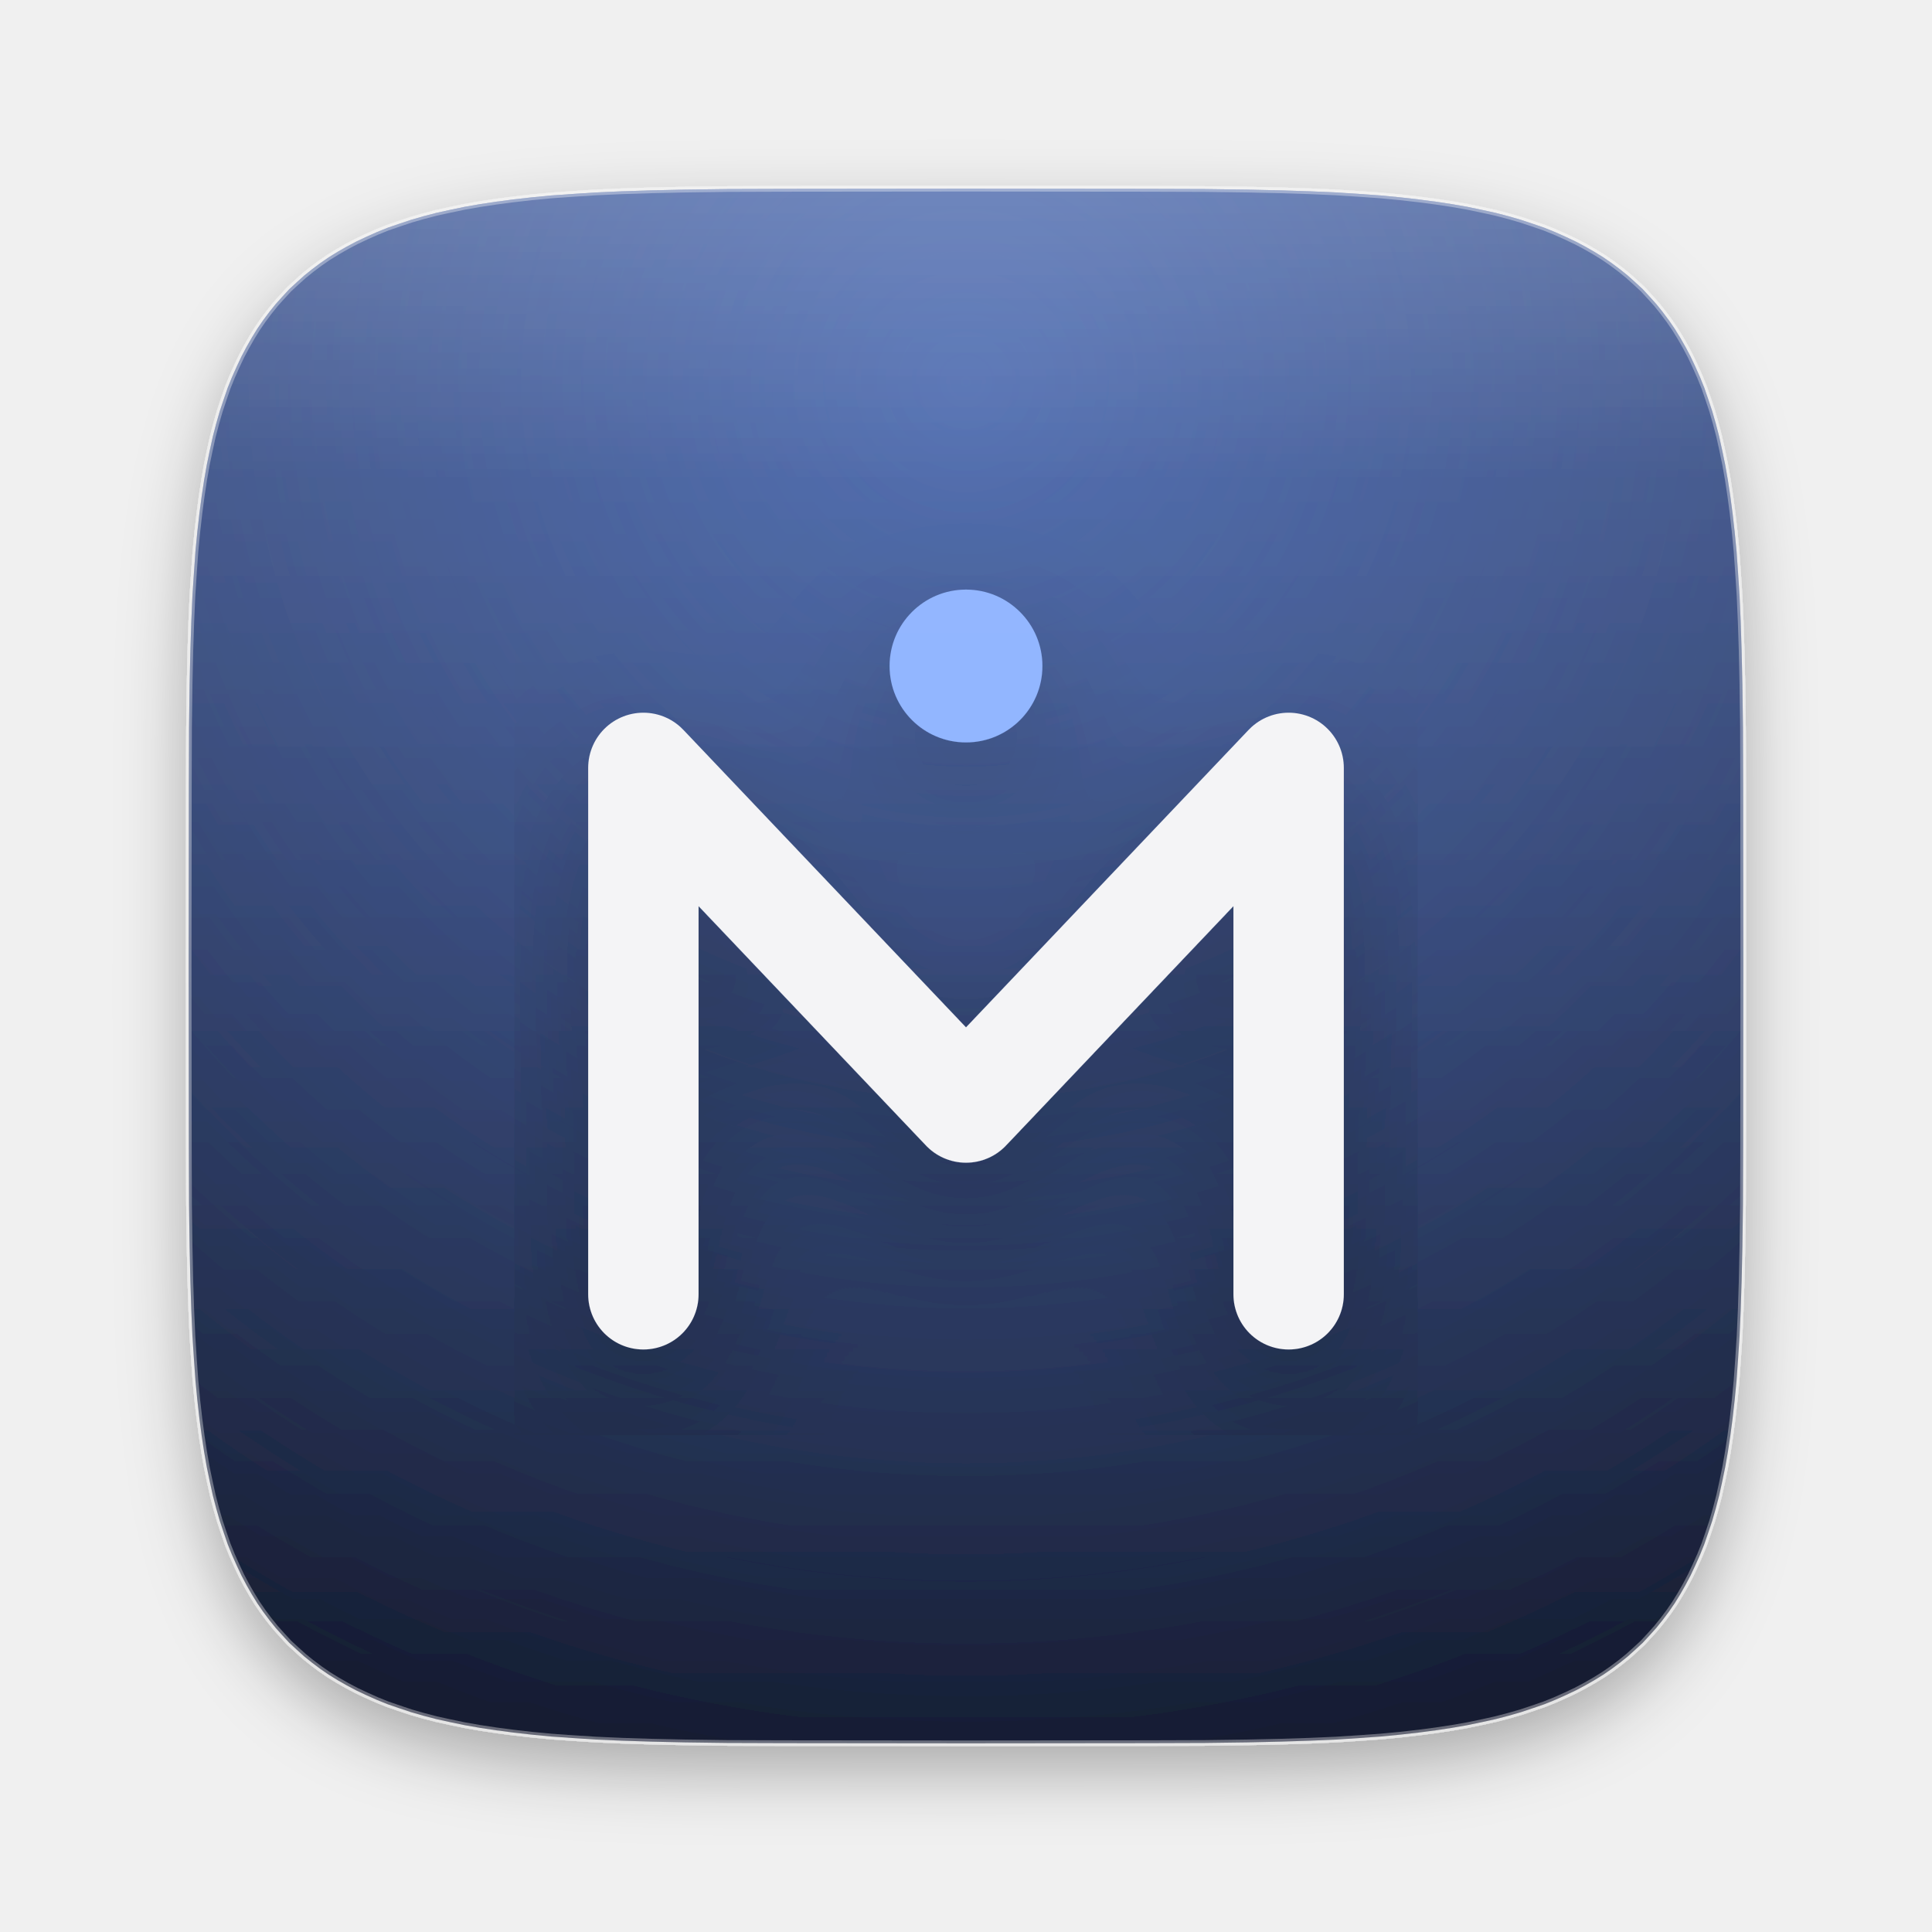
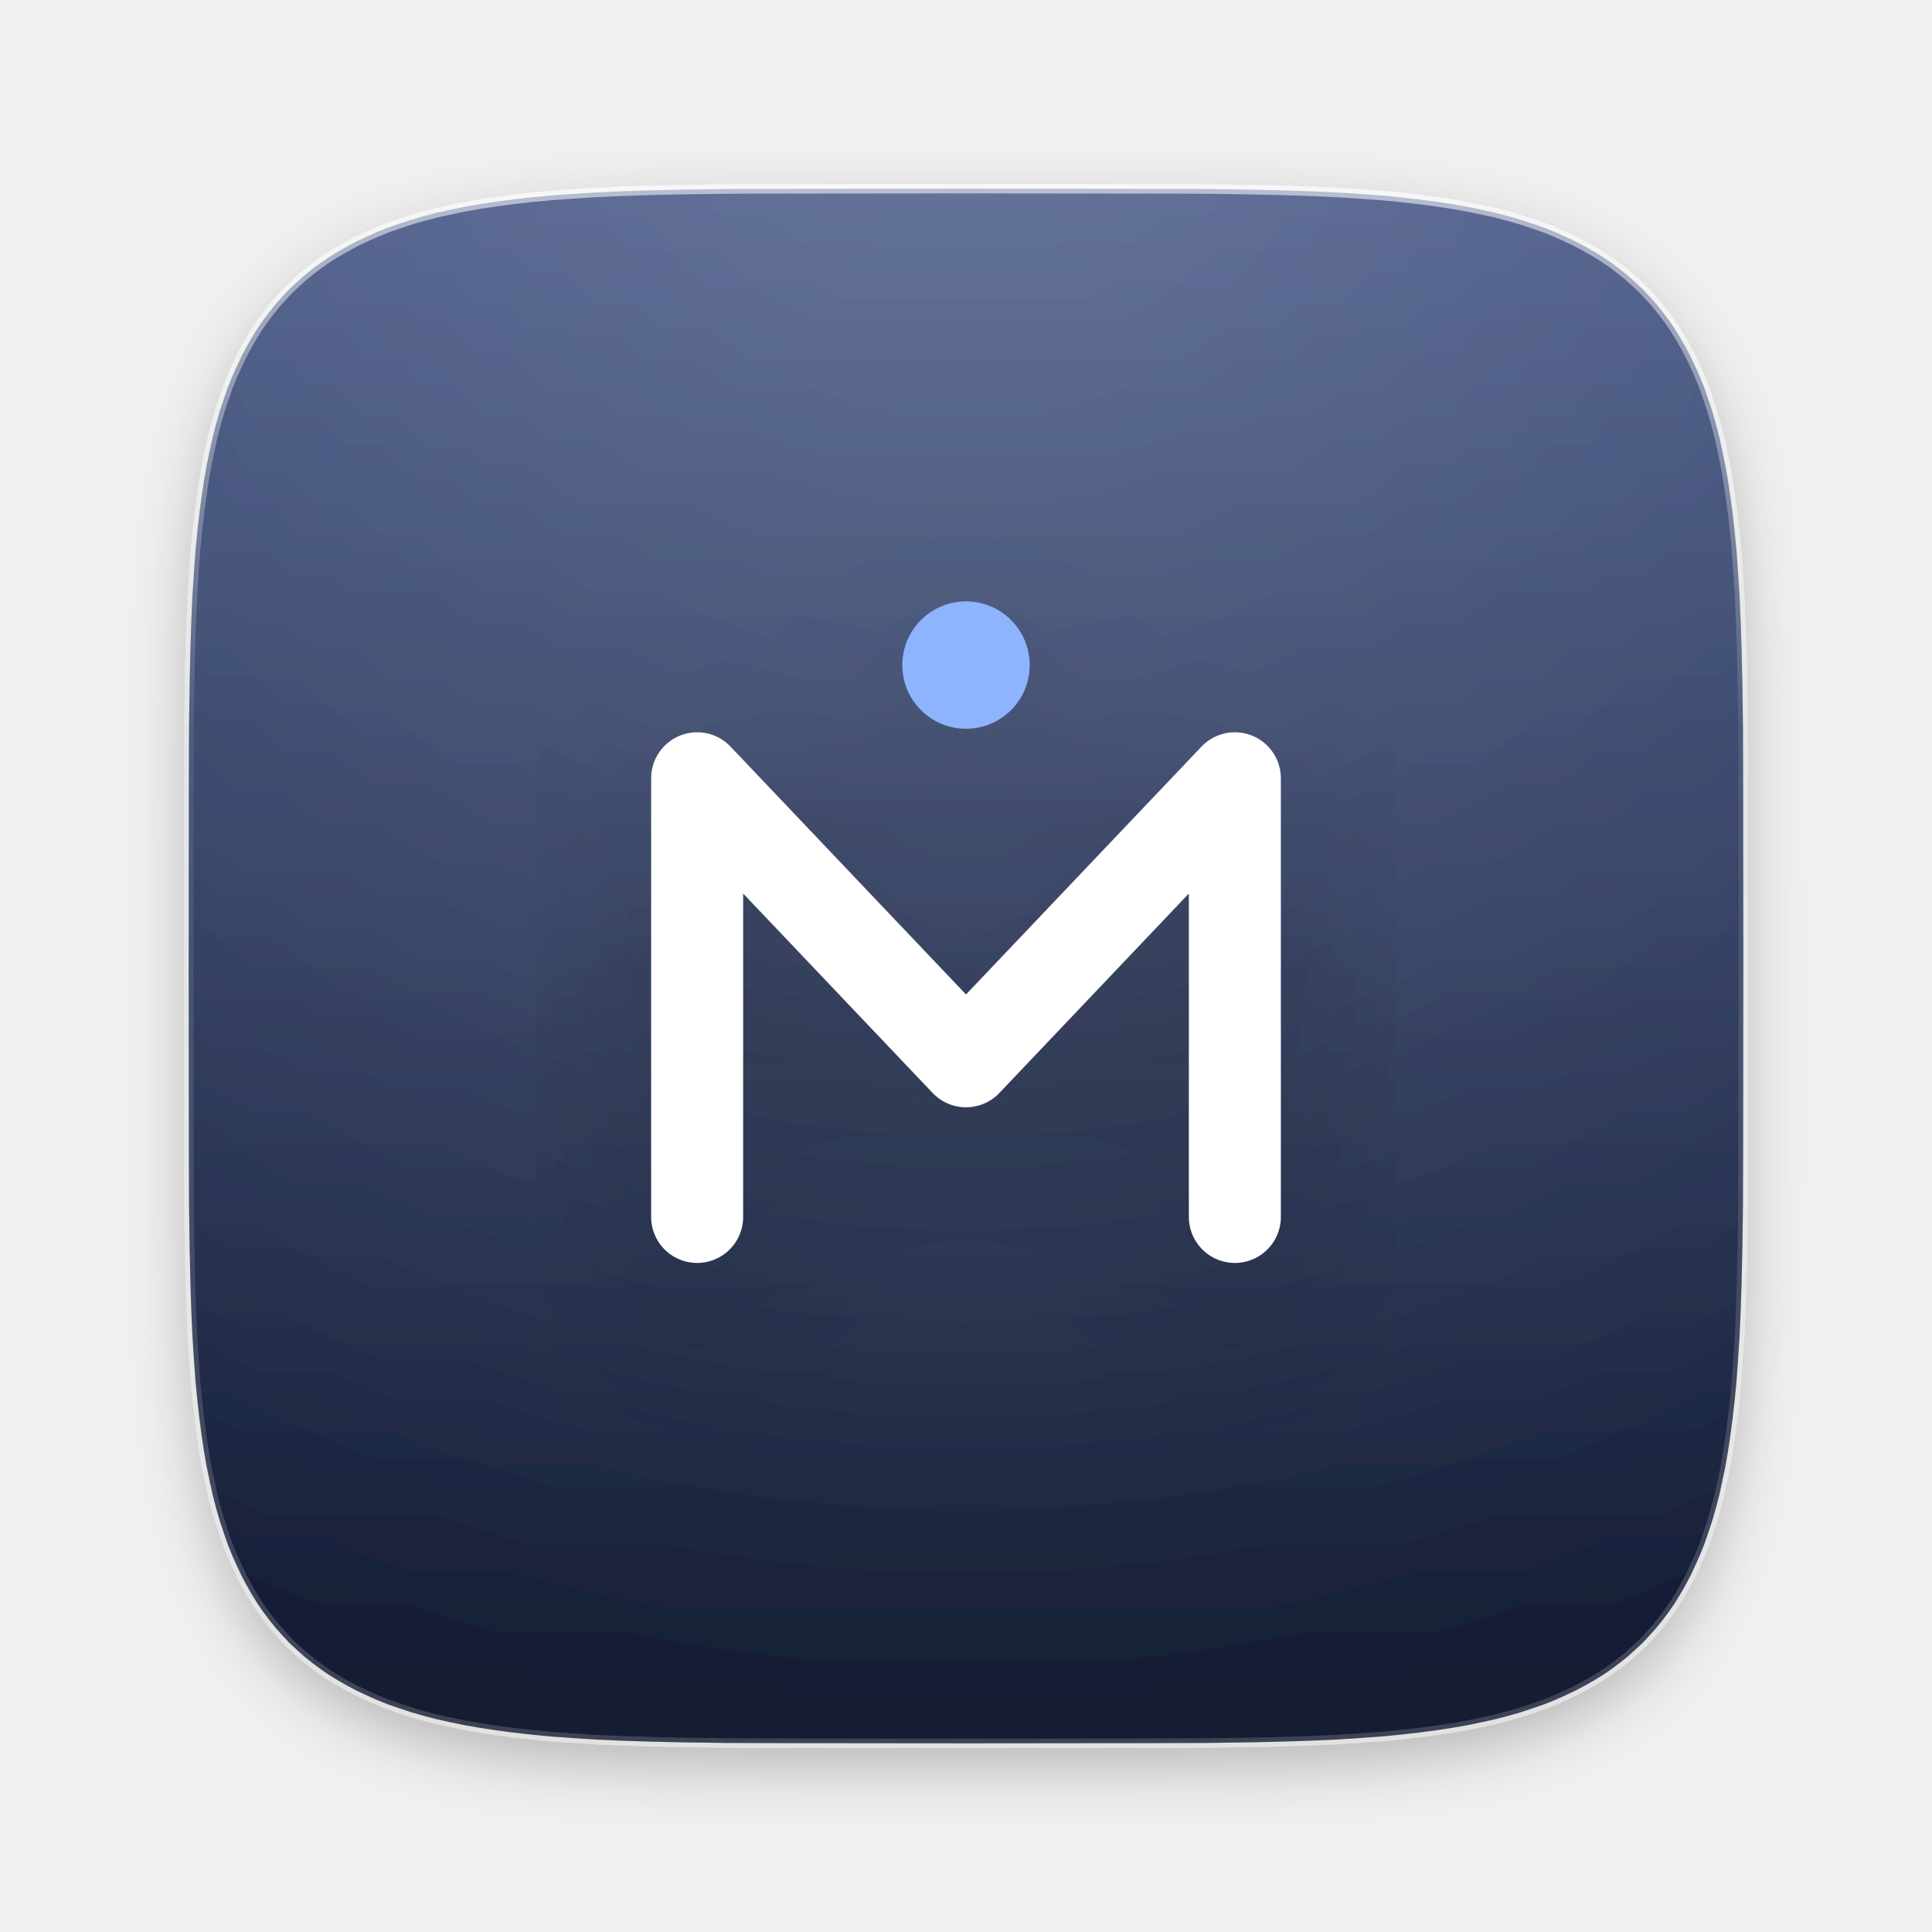
<svg xmlns="http://www.w3.org/2000/svg" width="1024" height="1024" viewBox="0 0 1024 1024">
  <defs>
    <clipPath id="body">
      <path d="M924.0,512.0 L923.9,608.0 L923.8,638.6 L923.5,660.9 L923.1,679.0 L922.6,694.5 L922.0,708.2 L921.2,720.5 L920.4,731.8 L919.4,742.2 L918.3,751.9 L917.1,761.0 L915.8,769.6 L914.4,777.6 L912.8,785.3 L911.2,792.6 L909.4,799.5 L907.5,806.1 L905.4,812.4 L903.3,818.5 L901.0,824.2 L898.5,829.8 L896.0,835.1 L893.3,840.2 L890.5,845.1 L887.6,849.8 L884.5,854.3 L881.2,858.7 L877.9,862.8 L874.3,866.8 L870.7,870.7 L866.8,874.3 L862.8,877.9 L858.7,881.2 L854.3,884.5 L849.8,887.6 L845.1,890.5 L840.2,893.3 L835.1,896.0 L829.8,898.5 L824.2,901.0 L818.5,903.3 L812.4,905.4 L806.1,907.5 L799.5,909.4 L792.6,911.2 L785.3,912.8 L777.6,914.4 L769.6,915.8 L761.0,917.1 L751.9,918.3 L742.2,919.4 L731.8,920.4 L720.5,921.2 L708.2,922.0 L694.5,922.6 L679.0,923.1 L660.9,923.5 L638.6,923.8 L608.0,923.9 L512.0,924.0 L416.0,923.9 L385.4,923.8 L363.1,923.5 L345.0,923.1 L329.5,922.6 L315.8,922.0 L303.5,921.2 L292.2,920.4 L281.8,919.4 L272.1,918.3 L263.0,917.1 L254.4,915.8 L246.4,914.4 L238.7,912.8 L231.4,911.2 L224.5,909.4 L217.9,907.5 L211.6,905.4 L205.5,903.3 L199.8,901.0 L194.2,898.5 L188.9,896.0 L183.8,893.3 L178.9,890.5 L174.2,887.6 L169.7,884.5 L165.3,881.2 L161.2,877.9 L157.2,874.3 L153.3,870.7 L149.7,866.8 L146.1,862.8 L142.8,858.7 L139.5,854.3 L136.4,849.8 L133.5,845.1 L130.7,840.2 L128.0,835.1 L125.5,829.8 L123.0,824.2 L120.7,818.5 L118.6,812.4 L116.5,806.1 L114.6,799.5 L112.8,792.6 L111.2,785.3 L109.6,777.6 L108.2,769.6 L106.9,761.0 L105.7,751.9 L104.6,742.2 L103.6,731.8 L102.8,720.5 L102.0,708.2 L101.4,694.5 L100.9,679.0 L100.5,660.9 L100.2,638.6 L100.1,608.0 L100.0,512.0 L100.1,416.0 L100.2,385.4 L100.5,363.1 L100.9,345.0 L101.4,329.5 L102.0,315.8 L102.8,303.5 L103.6,292.2 L104.6,281.8 L105.7,272.1 L106.9,263.0 L108.2,254.4 L109.6,246.4 L111.2,238.7 L112.8,231.4 L114.6,224.5 L116.5,217.9 L118.6,211.6 L120.7,205.5 L123.0,199.8 L125.5,194.2 L128.0,188.9 L130.7,183.8 L133.5,178.9 L136.4,174.2 L139.5,169.7 L142.8,165.3 L146.1,161.2 L149.7,157.2 L153.3,153.3 L157.2,149.7 L161.2,146.1 L165.3,142.8 L169.7,139.5 L174.2,136.4 L178.9,133.5 L183.8,130.7 L188.9,128.0 L194.2,125.5 L199.8,123.0 L205.5,120.7 L211.6,118.6 L217.9,116.5 L224.5,114.6 L231.4,112.8 L238.7,111.2 L246.4,109.6 L254.4,108.2 L263.0,106.9 L272.1,105.7 L281.8,104.6 L292.2,103.6 L303.5,102.8 L315.8,102.0 L329.5,101.4 L345.0,100.9 L363.1,100.5 L385.4,100.2 L416.0,100.1 L512.0,100.0 L608.0,100.1 L638.6,100.2 L660.9,100.5 L679.0,100.9 L694.5,101.4 L708.2,102.0 L720.5,102.8 L731.8,103.6 L742.2,104.6 L751.9,105.7 L761.0,106.9 L769.6,108.2 L777.6,109.6 L785.3,111.2 L792.6,112.8 L799.5,114.6 L806.1,116.5 L812.4,118.6 L818.5,120.7 L824.2,123.0 L829.8,125.5 L835.1,128.0 L840.2,130.7 L845.1,133.5 L849.8,136.4 L854.3,139.5 L858.7,142.8 L862.8,146.1 L866.8,149.7 L870.7,153.3 L874.3,157.2 L877.9,161.2 L881.2,165.3 L884.5,169.7 L887.6,174.2 L890.5,178.9 L893.3,183.8 L896.0,188.9 L898.5,194.2 L901.0,199.8 L903.3,205.5 L905.4,211.6 L907.5,217.9 L909.4,224.5 L911.2,231.4 L912.8,238.7 L914.4,246.4 L915.8,254.4 L917.1,263.0 L918.3,272.1 L919.4,281.8 L920.4,292.2 L921.2,303.5 L922.0,315.8 L922.6,329.5 L923.1,345.0 L923.5,363.1 L923.8,385.4 L923.9,416.0 Z" />
    </clipPath>
    <filter id="drop" x="-20%" y="-20%" width="140%" height="150%">
-       <feGaussianBlur in="SourceAlpha" stdDeviation="18" />
-       <feOffset dy="14" />
+       <feGaussianBlur in="SourceAlpha" stdDeviation="16" />
+       <feOffset dy="12" />
      <feComponentTransfer>
-         <feFuncA type="linear" slope="0.30" />
+         <feFuncA type="linear" slope="0.24" />
      </feComponentTransfer>
      <feMerge>
        <feMergeNode />
        <feMergeNode in="SourceGraphic" />
      </feMerge>
    </filter>
-     <filter id="soft" x="-20%" y="-20%" width="140%" height="140%">
-       <feGaussianBlur in="SourceAlpha" stdDeviation="10" />
-       <feOffset dy="8" />
+     <filter id="lift" x="-30%" y="-30%" width="160%" height="170%">
+       <feGaussianBlur in="SourceAlpha" stdDeviation="14" />
+       <feOffset dy="10" />
      <feComponentTransfer>
-         <feFuncA type="linear" slope="0.28" />
+         <feFuncA type="linear" slope="0.2" />
      </feComponentTransfer>
      <feMerge>
        <feMergeNode />
        <feMergeNode in="SourceGraphic" />
      </feMerge>
    </filter>
-     <linearGradient id="gloss" x1="0" y1="0" x2="0" y2="1">
-       <stop offset="0" stop-color="#fff" stop-opacity="0.28" />
-       <stop offset="0.45" stop-color="#fff" stop-opacity="0.04" />
+     <radialGradient id="sky" cx="0.5" cy="0" r="0.9">
+       <stop offset="0" stop-color="#fff" stop-opacity="0.22" />
      <stop offset="1" stop-color="#fff" stop-opacity="0" />
+     </radialGradient>
+     <linearGradient id="rim" x1="0" y1="0" x2="0" y2="1">
+       <stop offset="0" stop-color="#fff" stop-opacity="0.55" />
+       <stop offset="0.35" stop-color="#fff" stop-opacity="0.08" />
+       <stop offset="1" stop-color="#fff" stop-opacity="0.18" />
+     </linearGradient>
+     <linearGradient id="ink" gradientUnits="userSpaceOnUse" x1="0" y1="260" x2="0" y2="760">
+       <stop offset="0" stop-color="#ffffff" />
+       <stop offset="1" stop-color="#e9edf5" />
    </linearGradient>
    <linearGradient id="bg" x1="0" y1="0" x2="0" y2="1">
-       <stop offset="0" stop-color="#3a4a78" />
-       <stop offset="1" stop-color="#141a2e" />
+       <stop offset="0" stop-color="#3d4f80" />
+       <stop offset="1" stop-color="#121a30" />
    </linearGradient>
-     <radialGradient id="glow" cx="0.5" cy="0.2" r="0.75">
-       <stop offset="0" stop-color="#6b9bff" stop-opacity="0.45" />
-       <stop offset="1" stop-color="#6b9bff" stop-opacity="0" />
-     </radialGradient>
  </defs>
  <g filter="url(#drop)">
    <path d="M924.0,512.0 L923.9,608.0 L923.8,638.6 L923.5,660.9 L923.1,679.0 L922.6,694.5 L922.0,708.2 L921.2,720.5 L920.4,731.8 L919.4,742.2 L918.3,751.9 L917.1,761.0 L915.8,769.6 L914.4,777.6 L912.8,785.3 L911.2,792.6 L909.4,799.5 L907.5,806.1 L905.4,812.4 L903.3,818.5 L901.0,824.2 L898.5,829.8 L896.0,835.1 L893.3,840.2 L890.5,845.1 L887.6,849.8 L884.5,854.3 L881.2,858.7 L877.9,862.8 L874.3,866.8 L870.7,870.7 L866.8,874.3 L862.8,877.9 L858.7,881.2 L854.3,884.5 L849.8,887.6 L845.1,890.5 L840.2,893.3 L835.1,896.0 L829.8,898.5 L824.2,901.0 L818.5,903.3 L812.4,905.4 L806.1,907.5 L799.5,909.4 L792.6,911.2 L785.3,912.8 L777.6,914.4 L769.6,915.8 L761.0,917.1 L751.9,918.3 L742.2,919.4 L731.8,920.4 L720.5,921.2 L708.2,922.0 L694.5,922.6 L679.0,923.1 L660.9,923.5 L638.6,923.8 L608.0,923.9 L512.0,924.0 L416.0,923.9 L385.4,923.8 L363.1,923.5 L345.0,923.1 L329.5,922.6 L315.8,922.0 L303.5,921.2 L292.2,920.4 L281.8,919.4 L272.1,918.3 L263.0,917.1 L254.4,915.8 L246.4,914.4 L238.7,912.8 L231.4,911.2 L224.5,909.4 L217.9,907.5 L211.6,905.4 L205.5,903.3 L199.8,901.0 L194.2,898.5 L188.9,896.0 L183.8,893.3 L178.9,890.5 L174.2,887.6 L169.7,884.5 L165.3,881.2 L161.2,877.9 L157.2,874.3 L153.3,870.7 L149.7,866.8 L146.1,862.8 L142.8,858.7 L139.5,854.3 L136.4,849.8 L133.5,845.1 L130.7,840.2 L128.0,835.1 L125.5,829.8 L123.0,824.2 L120.7,818.5 L118.6,812.4 L116.5,806.1 L114.6,799.5 L112.8,792.6 L111.2,785.3 L109.6,777.6 L108.2,769.6 L106.9,761.0 L105.7,751.9 L104.6,742.2 L103.6,731.8 L102.8,720.5 L102.0,708.2 L101.4,694.5 L100.9,679.0 L100.5,660.9 L100.2,638.6 L100.1,608.0 L100.0,512.0 L100.1,416.0 L100.2,385.4 L100.5,363.1 L100.9,345.0 L101.4,329.5 L102.0,315.8 L102.8,303.5 L103.6,292.2 L104.6,281.8 L105.7,272.1 L106.9,263.0 L108.2,254.4 L109.6,246.4 L111.2,238.7 L112.8,231.4 L114.6,224.5 L116.5,217.9 L118.6,211.6 L120.7,205.5 L123.0,199.8 L125.5,194.2 L128.0,188.9 L130.7,183.8 L133.5,178.9 L136.4,174.2 L139.5,169.7 L142.8,165.3 L146.1,161.2 L149.7,157.2 L153.3,153.3 L157.2,149.7 L161.2,146.1 L165.3,142.8 L169.7,139.5 L174.2,136.4 L178.9,133.5 L183.8,130.7 L188.9,128.0 L194.2,125.5 L199.8,123.0 L205.5,120.7 L211.6,118.6 L217.9,116.5 L224.5,114.6 L231.4,112.8 L238.7,111.2 L246.4,109.6 L254.4,108.2 L263.0,106.9 L272.1,105.7 L281.8,104.6 L292.2,103.6 L303.5,102.8 L315.8,102.0 L329.5,101.4 L345.0,100.9 L363.1,100.5 L385.4,100.2 L416.0,100.1 L512.0,100.0 L608.0,100.1 L638.6,100.2 L660.9,100.5 L679.0,100.9 L694.5,101.4 L708.2,102.0 L720.5,102.8 L731.8,103.6 L742.2,104.6 L751.9,105.7 L761.0,106.9 L769.6,108.2 L777.6,109.6 L785.3,111.2 L792.6,112.8 L799.5,114.6 L806.1,116.5 L812.4,118.6 L818.5,120.7 L824.2,123.0 L829.8,125.5 L835.1,128.0 L840.2,130.7 L845.1,133.5 L849.8,136.4 L854.3,139.5 L858.7,142.8 L862.8,146.1 L866.8,149.7 L870.7,153.3 L874.3,157.2 L877.9,161.2 L881.2,165.3 L884.5,169.7 L887.6,174.2 L890.5,178.9 L893.3,183.8 L896.0,188.9 L898.5,194.2 L901.0,199.8 L903.3,205.5 L905.4,211.6 L907.5,217.9 L909.4,224.5 L911.2,231.4 L912.8,238.7 L914.4,246.4 L915.8,254.4 L917.1,263.0 L918.3,272.1 L919.4,281.8 L920.4,292.2 L921.2,303.5 L922.0,315.8 L922.6,329.5 L923.1,345.0 L923.5,363.1 L923.8,385.4 L923.9,416.0 Z" fill="url(#bg)" />
    <g clip-path="url(#body)">
-       <rect width="1024" height="1024" fill="url(#glow)" />
-       <g filter="url(#soft)" transform="translate(224 236) scale(4.5)">
-         <path d="M26 100 V38 L64 78 L102 38 V100" fill="none" stroke="#f4f4f6" stroke-width="13" stroke-linecap="round" stroke-linejoin="round" />
-         <circle cx="64" cy="26" r="9" fill="#8fb4ff" />
+       <rect width="1024" height="1024" fill="url(#sky)" />
+       <g filter="url(#lift)" transform="translate(272 270) scale(3.75)">
+         <path d="M26 100 V38 L64 78 L102 38 V100" fill="none" stroke="url(#ink)" stroke-width="13" stroke-linecap="round" stroke-linejoin="round" />
+         <circle cx="64" cy="22" r="9" fill="#8fb4ff" />
      </g>
-       <rect x="0" y="0" width="1024" height="563.2" fill="url(#gloss)" />
    </g>
-     <path d="M924.0,512.0 L923.9,608.0 L923.8,638.6 L923.5,660.9 L923.1,679.0 L922.6,694.5 L922.0,708.2 L921.2,720.5 L920.4,731.8 L919.4,742.2 L918.3,751.9 L917.1,761.0 L915.8,769.6 L914.4,777.6 L912.8,785.3 L911.2,792.6 L909.4,799.5 L907.5,806.1 L905.4,812.4 L903.3,818.5 L901.0,824.2 L898.5,829.8 L896.0,835.1 L893.3,840.2 L890.5,845.1 L887.6,849.8 L884.5,854.3 L881.2,858.7 L877.9,862.8 L874.3,866.8 L870.7,870.7 L866.8,874.3 L862.8,877.9 L858.7,881.2 L854.3,884.5 L849.8,887.6 L845.1,890.5 L840.2,893.3 L835.1,896.0 L829.8,898.5 L824.2,901.0 L818.5,903.3 L812.4,905.4 L806.1,907.5 L799.5,909.4 L792.6,911.2 L785.3,912.8 L777.6,914.4 L769.6,915.8 L761.0,917.1 L751.9,918.3 L742.2,919.4 L731.8,920.4 L720.5,921.2 L708.2,922.0 L694.5,922.6 L679.0,923.1 L660.9,923.5 L638.6,923.8 L608.0,923.9 L512.0,924.0 L416.0,923.9 L385.4,923.8 L363.1,923.5 L345.0,923.1 L329.5,922.6 L315.8,922.0 L303.5,921.2 L292.2,920.4 L281.8,919.4 L272.1,918.3 L263.0,917.1 L254.4,915.8 L246.4,914.4 L238.7,912.8 L231.4,911.2 L224.5,909.4 L217.9,907.5 L211.6,905.4 L205.5,903.3 L199.8,901.0 L194.2,898.5 L188.9,896.0 L183.8,893.3 L178.9,890.5 L174.2,887.6 L169.7,884.5 L165.3,881.2 L161.2,877.9 L157.2,874.3 L153.3,870.7 L149.7,866.8 L146.1,862.8 L142.8,858.7 L139.5,854.3 L136.4,849.8 L133.5,845.1 L130.7,840.2 L128.0,835.1 L125.5,829.8 L123.0,824.2 L120.7,818.5 L118.6,812.4 L116.5,806.1 L114.6,799.5 L112.8,792.6 L111.2,785.3 L109.6,777.6 L108.2,769.6 L106.9,761.0 L105.7,751.9 L104.6,742.2 L103.6,731.8 L102.8,720.5 L102.0,708.2 L101.4,694.5 L100.9,679.0 L100.5,660.9 L100.2,638.6 L100.1,608.0 L100.0,512.0 L100.1,416.0 L100.2,385.4 L100.5,363.1 L100.9,345.0 L101.4,329.5 L102.0,315.8 L102.8,303.5 L103.6,292.2 L104.6,281.8 L105.7,272.1 L106.9,263.0 L108.2,254.4 L109.6,246.4 L111.2,238.7 L112.8,231.4 L114.6,224.5 L116.5,217.9 L118.6,211.6 L120.7,205.5 L123.0,199.8 L125.5,194.2 L128.0,188.9 L130.7,183.8 L133.5,178.9 L136.4,174.2 L139.5,169.7 L142.8,165.3 L146.1,161.2 L149.7,157.2 L153.3,153.3 L157.2,149.7 L161.2,146.1 L165.3,142.8 L169.7,139.5 L174.2,136.4 L178.9,133.5 L183.8,130.7 L188.9,128.0 L194.2,125.5 L199.8,123.0 L205.5,120.7 L211.6,118.6 L217.9,116.5 L224.5,114.6 L231.4,112.8 L238.7,111.2 L246.4,109.6 L254.4,108.2 L263.0,106.9 L272.1,105.7 L281.8,104.6 L292.2,103.6 L303.5,102.8 L315.8,102.0 L329.5,101.4 L345.0,100.9 L363.1,100.5 L385.4,100.2 L416.0,100.1 L512.0,100.0 L608.0,100.1 L638.6,100.2 L660.9,100.5 L679.0,100.9 L694.5,101.4 L708.2,102.0 L720.5,102.8 L731.8,103.6 L742.2,104.6 L751.9,105.7 L761.0,106.9 L769.6,108.2 L777.6,109.6 L785.3,111.2 L792.6,112.8 L799.5,114.6 L806.1,116.5 L812.4,118.6 L818.5,120.7 L824.2,123.0 L829.8,125.5 L835.1,128.0 L840.2,130.7 L845.1,133.5 L849.8,136.4 L854.3,139.5 L858.7,142.8 L862.8,146.1 L866.8,149.7 L870.7,153.3 L874.3,157.2 L877.9,161.2 L881.2,165.3 L884.5,169.7 L887.6,174.2 L890.5,178.9 L893.3,183.8 L896.0,188.9 L898.5,194.2 L901.0,199.8 L903.3,205.5 L905.4,211.6 L907.5,217.9 L909.4,224.5 L911.2,231.4 L912.8,238.7 L914.4,246.4 L915.8,254.4 L917.1,263.0 L918.3,272.1 L919.4,281.8 L920.4,292.2 L921.2,303.5 L922.0,315.8 L922.6,329.5 L923.1,345.0 L923.5,363.1 L923.8,385.4 L923.9,416.0 Z" fill="none" stroke="#ffffff" stroke-opacity="0.35" stroke-width="3" />
+     <path d="M924.0,512.0 L923.9,608.0 L923.8,638.6 L923.5,660.9 L923.1,679.0 L922.6,694.5 L922.0,708.2 L921.2,720.5 L920.4,731.8 L919.4,742.2 L918.3,751.9 L917.1,761.0 L915.8,769.6 L914.4,777.6 L912.8,785.3 L911.2,792.6 L909.4,799.5 L907.5,806.1 L905.4,812.4 L903.3,818.5 L901.0,824.2 L898.5,829.8 L896.0,835.1 L893.3,840.2 L890.5,845.1 L887.6,849.8 L884.5,854.3 L881.2,858.7 L877.9,862.8 L874.3,866.8 L870.7,870.7 L866.8,874.3 L862.8,877.9 L858.7,881.2 L854.3,884.5 L849.8,887.6 L845.1,890.5 L840.2,893.3 L835.1,896.0 L829.8,898.5 L824.2,901.0 L818.5,903.3 L812.4,905.4 L806.1,907.5 L799.5,909.4 L792.6,911.2 L785.3,912.8 L777.6,914.4 L769.6,915.8 L761.0,917.1 L751.9,918.3 L742.2,919.4 L731.8,920.4 L720.5,921.2 L708.2,922.0 L694.5,922.6 L679.0,923.1 L660.9,923.5 L638.6,923.8 L608.0,923.9 L512.0,924.0 L416.0,923.9 L385.4,923.8 L363.1,923.5 L345.0,923.1 L329.5,922.6 L315.8,922.0 L303.5,921.2 L292.2,920.4 L281.8,919.4 L272.1,918.3 L263.0,917.1 L254.4,915.8 L246.4,914.4 L238.7,912.8 L231.4,911.2 L224.5,909.4 L217.9,907.5 L211.6,905.4 L205.5,903.3 L199.8,901.0 L194.2,898.5 L188.9,896.0 L183.8,893.3 L178.9,890.5 L174.2,887.6 L169.7,884.5 L165.3,881.2 L161.2,877.9 L157.2,874.3 L153.3,870.7 L149.7,866.8 L146.1,862.8 L142.8,858.7 L139.5,854.3 L136.4,849.8 L133.5,845.1 L130.7,840.2 L128.0,835.1 L125.5,829.8 L123.0,824.2 L120.7,818.5 L118.6,812.4 L116.5,806.1 L114.6,799.5 L112.8,792.6 L111.2,785.3 L109.6,777.6 L108.2,769.6 L106.9,761.0 L105.7,751.9 L104.6,742.2 L103.6,731.8 L102.8,720.5 L102.0,708.2 L101.4,694.5 L100.9,679.0 L100.5,660.9 L100.2,638.6 L100.1,608.0 L100.0,512.0 L100.1,416.0 L100.2,385.4 L100.5,363.1 L100.9,345.0 L101.4,329.5 L102.0,315.8 L102.8,303.5 L103.6,292.2 L104.6,281.8 L105.7,272.1 L106.9,263.0 L108.2,254.4 L109.6,246.4 L111.2,238.7 L112.8,231.4 L114.6,224.5 L116.5,217.9 L118.6,211.6 L120.7,205.5 L123.0,199.8 L125.5,194.2 L128.0,188.9 L130.7,183.8 L133.5,178.9 L136.4,174.2 L139.5,169.7 L142.8,165.3 L146.1,161.2 L149.7,157.2 L153.3,153.3 L157.2,149.7 L161.2,146.1 L165.3,142.8 L169.7,139.5 L174.2,136.4 L178.9,133.5 L183.8,130.7 L188.9,128.0 L194.2,125.5 L199.8,123.0 L205.5,120.7 L211.6,118.6 L217.9,116.5 L224.5,114.6 L231.4,112.8 L238.7,111.2 L246.4,109.6 L254.4,108.2 L263.0,106.9 L272.1,105.7 L281.8,104.6 L292.2,103.6 L303.5,102.8 L315.8,102.0 L329.5,101.4 L345.0,100.9 L363.1,100.5 L385.4,100.2 L416.0,100.1 L512.0,100.0 L608.0,100.1 L638.6,100.2 L660.9,100.5 L679.0,100.9 L694.5,101.4 L708.2,102.0 L720.5,102.8 L731.8,103.6 L742.2,104.6 L751.9,105.7 L761.0,106.9 L769.6,108.2 L777.6,109.6 L785.3,111.2 L792.6,112.8 L799.5,114.6 L806.1,116.5 L812.4,118.6 L818.5,120.7 L824.2,123.0 L829.8,125.5 L835.1,128.0 L840.2,130.7 L845.1,133.5 L849.8,136.4 L854.3,139.5 L858.7,142.8 L862.8,146.1 L866.8,149.7 L870.7,153.3 L874.3,157.2 L877.9,161.2 L881.2,165.3 L884.5,169.7 L887.6,174.2 L890.5,178.9 L893.3,183.8 L896.0,188.9 L898.5,194.2 L901.0,199.8 L903.3,205.5 L905.4,211.6 L907.5,217.9 L909.4,224.5 L911.2,231.4 L912.8,238.7 L914.4,246.4 L915.8,254.4 L917.1,263.0 L918.3,272.1 L919.4,281.8 L920.4,292.2 L921.2,303.5 L922.0,315.8 L922.6,329.5 L923.1,345.0 L923.5,363.1 L923.8,385.4 L923.9,416.0 Z" fill="none" stroke="url(#rim)" stroke-width="5" />
  </g>
</svg>
